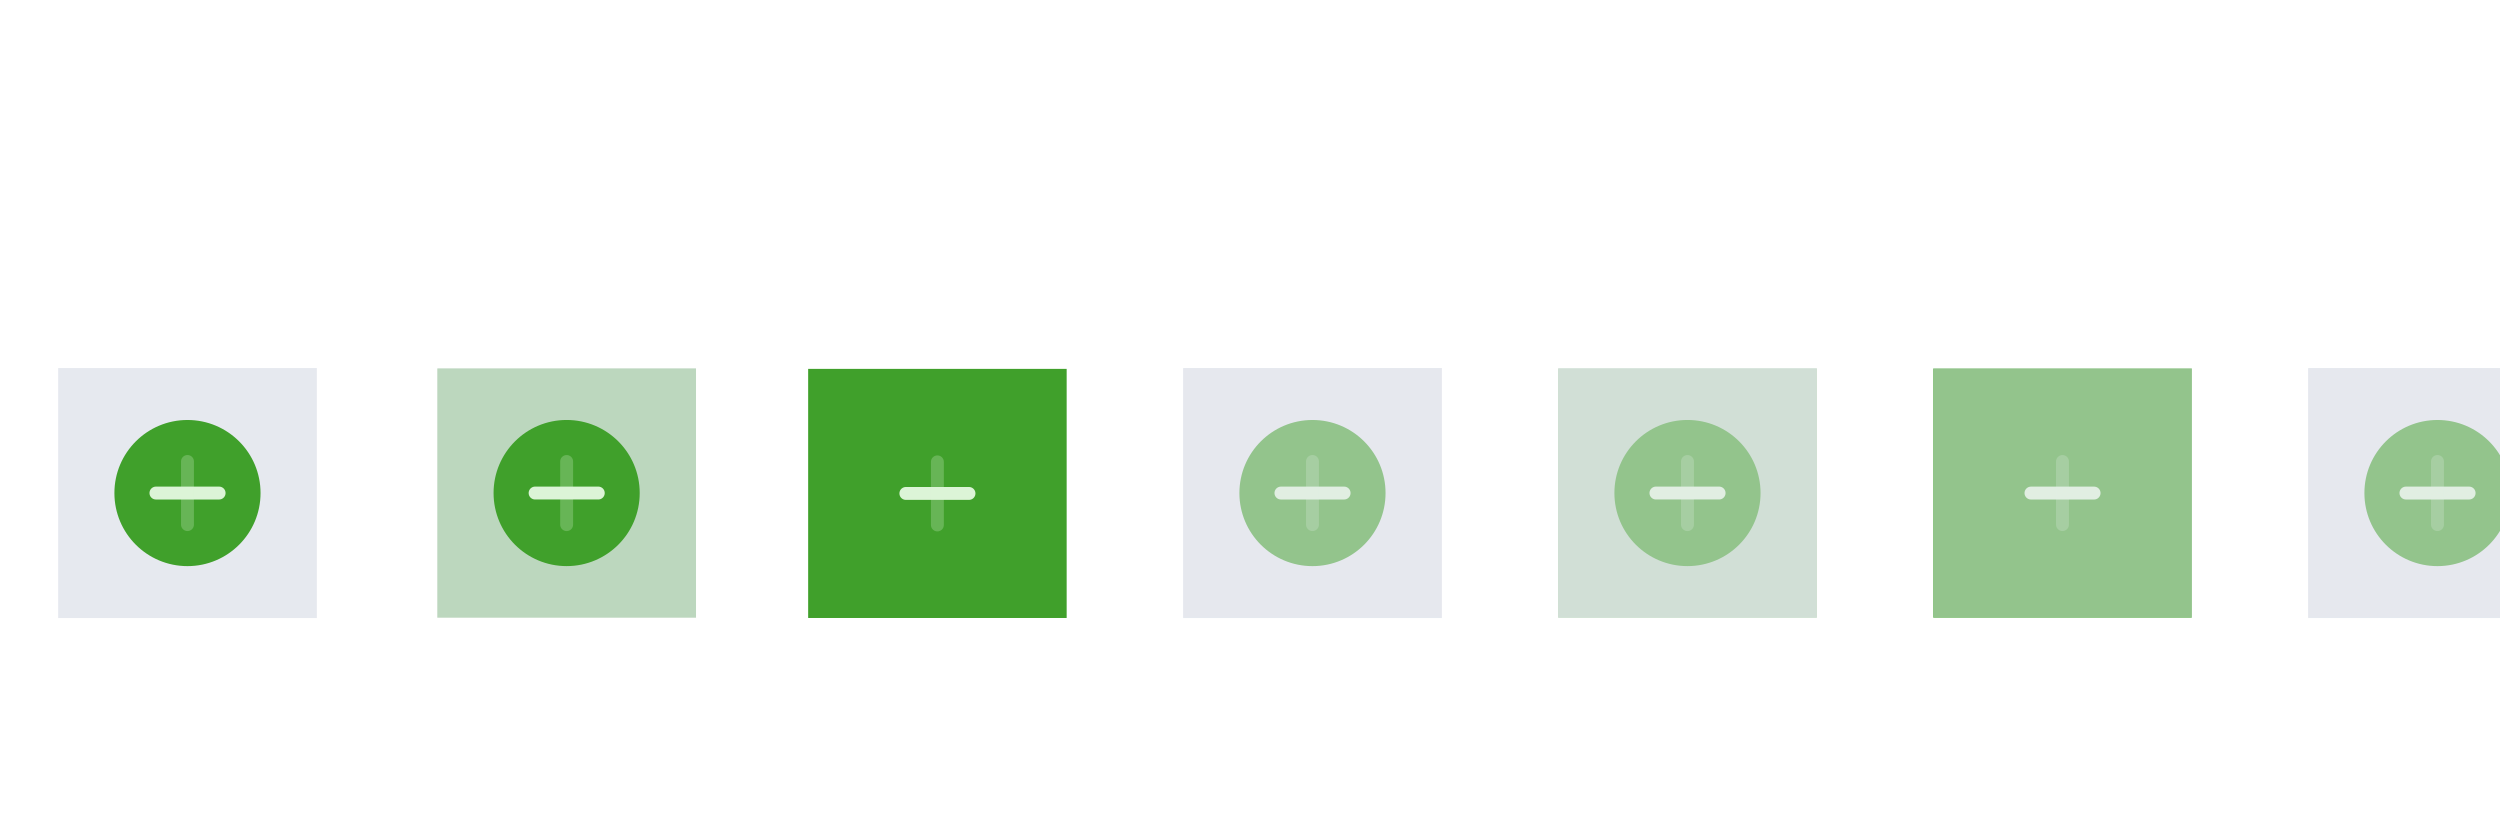
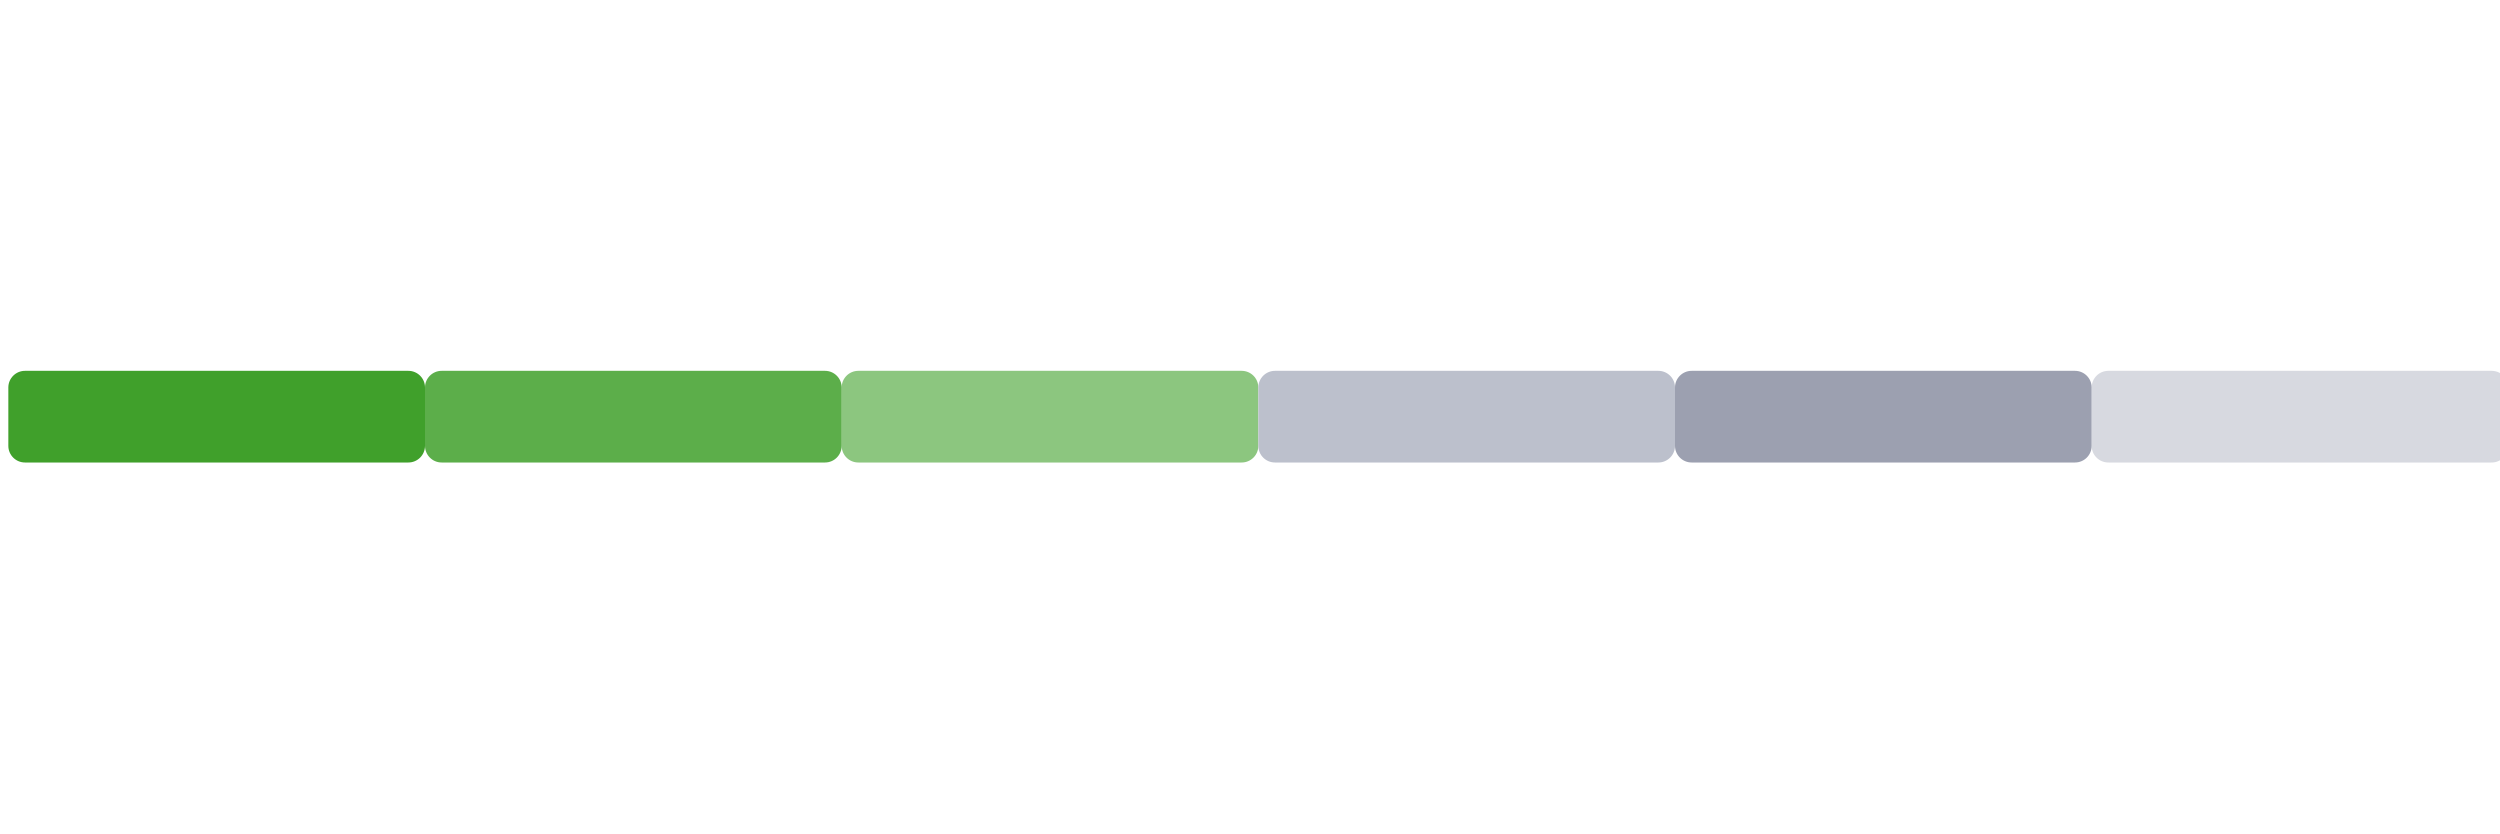
- <svg xmlns="http://www.w3.org/2000/svg" xmlns:xlink="http://www.w3.org/1999/xlink" height="100" id="layer1" width="300" version="1.1">
-   <defs id="defs21" />
-   <g id="active-center">
-     <g id="g2255">
-       <g id="g5346" transform="matrix(0.6898408,0,0,1,6.978584,0)">
-         <rect style="fill:#e6e9ef;fill-opacity:1;stroke:none;stroke-width:1.507;paint-order:markers fill stroke" id="rect2247" width="31.043" height="30" x="6.979" y="44.167" transform="matrix(1.44961,0,0,1,-10.11622,0)" />
-       </g>
-       <g id="g1784" transform="matrix(5.849471,0,0,5.849471,-634.8957,-483.752)">
-         <circle style="opacity:1;fill:#40a02b;fill-opacity:1;stroke:none;stroke-width:0.714;stroke-linecap:square;stroke-linejoin:round;paint-order:markers fill stroke" id="circle1581" cx="112.385" cy="92.815" r="1.499" />
-         <path style="fill:none;fill-opacity:1;stroke:#dcf4d7;stroke-width:0.265;stroke-linecap:round;stroke-linejoin:round;stroke-dasharray:none;stroke-opacity:1;paint-order:markers fill stroke" d="m 111.738,92.815 1.296,-10e-7" id="path4260" />
-         <path style="opacity:0.25;fill:none;fill-opacity:1;stroke:#dcf4d7;stroke-width:0.265;stroke-linecap:round;stroke-linejoin:round;stroke-dasharray:none;stroke-opacity:1;paint-order:markers fill stroke" d="m 112.385,92.167 v 1.295" id="path4262" />
-       </g>
-     </g>
-   </g>
-   <g id="hover-center">
-     <g id="g5375">
-       <rect y="44.167" x="52.479" height="30" width="31.043" id="rect5509-3" style="fill:#040000;fill-opacity:0;stroke-width:0.831" />
-     </g>
-     <g id="g1826" transform="matrix(5.849477,0,0,5.849477,-651.3034,-452.7992)">
-       <rect style="opacity:1;fill:#e6e9ef;fill-opacity:1;stroke:none;stroke-width:2.7;stroke-linecap:square;stroke-linejoin:round;paint-order:markers fill stroke" id="rect1911" width="20.058" height="19.328" x="155.606" y="-3.485" ry="0" transform="matrix(0.2645832,0,0,0.2645832,79.14454,85.88844)" />
-       <g id="g1067" transform="matrix(1.000002,0,0,1.000002,10.58309,-1.7608411e-4)">
-         <rect style="opacity:0.25;fill:#40a02b;fill-opacity:1;stroke:none;stroke-width:0.714;stroke-linecap:square;stroke-linejoin:round;paint-order:markers fill stroke" id="rect1857" width="5.307" height="5.114" x="109.732" y="84.966" ry="0" />
-         <g id="g1059">
-           <circle style="opacity:1;fill:#40a02b;fill-opacity:1;stroke:none;stroke-width:0.714;stroke-linecap:square;stroke-linejoin:round;paint-order:markers fill stroke" id="circle1595" cx="112.385" cy="87.523" r="1.499" />
-           <g id="g1053" style="stroke:#dcf4d7;stroke-opacity:1">
-             <path style="fill:none;fill-opacity:1;stroke:#dcf4d7;stroke-width:0.265;stroke-linecap:round;stroke-linejoin:round;stroke-dasharray:none;stroke-opacity:1;paint-order:markers fill stroke" d="m 111.738,87.523 1.296,-10e-7" id="path4268" />
-             <path style="opacity:0.25;fill:none;fill-opacity:1;stroke:#dcf4d7;stroke-width:0.265;stroke-linecap:round;stroke-linejoin:round;stroke-dasharray:none;stroke-opacity:1;paint-order:markers fill stroke" d="m 112.385,86.876 v 1.295" id="path4270" />
-           </g>
-         </g>
-       </g>
-     </g>
-   </g>
-   <g id="pressed-center">
-     <g id="g1689" transform="matrix(5.841017,0,0,5.841017,-605.763,-421.1284)">
-       <g id="g1679" transform="matrix(1.000722,0,0,1.000722,10.50028,-0.05565641)">
-         <rect style="opacity:1;fill:#40a02b;fill-opacity:1;stroke:none;stroke-width:0.714;stroke-linecap:square;stroke-linejoin:round;paint-order:markers fill stroke" id="rect3683" width="5.307" height="5.114" x="109.732" y="79.675" ry="0" />
-         <path style="fill:none;fill-opacity:1;stroke:#dcf4d7;stroke-width:0.265;stroke-linecap:round;stroke-linejoin:round;stroke-dasharray:none;stroke-opacity:1;paint-order:markers fill stroke" d="m 111.738,82.232 1.296,-1e-6" id="path4272" />
-         <path style="opacity:0.25;fill:none;fill-opacity:1;stroke:#dcf4d7;stroke-width:0.265;stroke-linecap:round;stroke-linejoin:round;stroke-dasharray:none;stroke-opacity:1;paint-order:markers fill stroke" d="M 112.385,81.584 V 82.879" id="path4274" />
-       </g>
-     </g>
-   </g>
-   <g id="inactive-center">
-     <use x="0" y="0" xlink:href="#g2255" id="use2257" transform="translate(135,-3.3378601e-5)" />
-     <use x="0" y="0" xlink:href="#use2244" id="use2378" transform="translate(-44.99999)" />
-   </g>
-   <g id="hover-inactive-center">
-     <use x="0" y="0" xlink:href="#g1826" id="use2241" transform="translate(134.5)" />
-     <use x="0" y="0" xlink:href="#rect2186" id="use2244" transform="translate(-45.01123)" />
-   </g>
-   <g id="pressed-inactive-center">
-     <use x="0" y="0" xlink:href="#pressed-center" id="use2131" transform="translate(135.0112,-0.04323819)" />
-     <rect style="fill:#e6e9ef;fill-opacity:0.5;stroke:none;stroke-width:1.507;paint-order:markers fill stroke" id="rect2186" width="30.998" height="29.87" x="232.012" y="44.21" />
-   </g>
-   <g id="deactivated-center">
-     <use x="0" y="0" xlink:href="#g2255" id="use2501" transform="translate(270)" />
-     <use x="0" y="0" xlink:href="#rect2186" id="use2507" transform="translate(44.98877)" />
-   </g>
-   <g id="deactivated-inactive-center" transform="translate(51.47307,-87.85135)">
-     <use x="0" y="0" xlink:href="#g1826" id="use2241-3" transform="translate(215.0269,87.85139)" />
-     <use x="0" y="0" xlink:href="#rect2186" id="use2244-6" transform="translate(35.51571,87.85139)" />
-   </g>
+ <svg xmlns="http://www.w3.org/2000/svg" width="300" height="100" viewBox="0 0 300 100">
+   <rect x="1" y="44.5" width="50" height="11" rx="2" fill="#40a02b" />
+   <rect x="51" y="44.5" width="50" height="11" rx="2" fill="#40a02b" fill-opacity="0.85" />
+   <rect x="101" y="44.5" width="50" height="11" rx="2" fill="#40a02b" fill-opacity="0.6" />
+   <rect x="151" y="44.5" width="50" height="11" rx="2" fill="#bcc0cc" />
+   <rect x="201" y="44.5" width="50" height="11" rx="2" fill="#9ca0b0" />
+   <rect x="251" y="44.5" width="50" height="11" rx="2" fill="#bcc0cc" fill-opacity="0.6" />
</svg>
